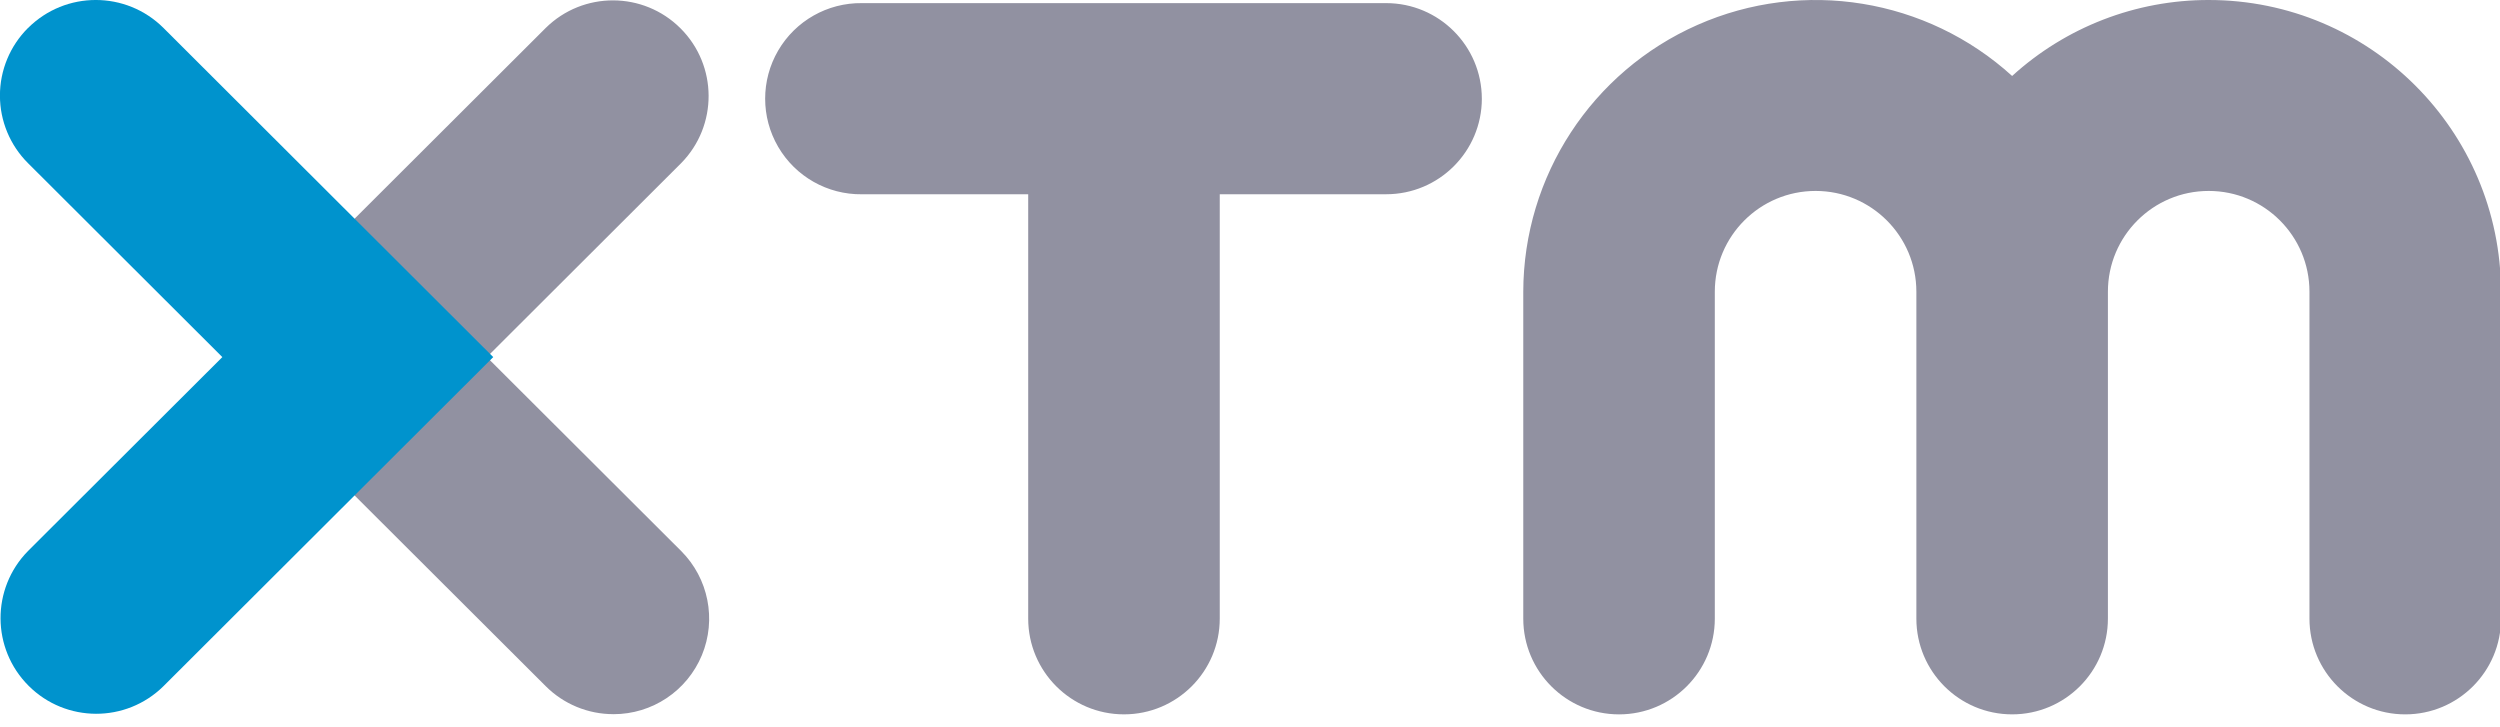
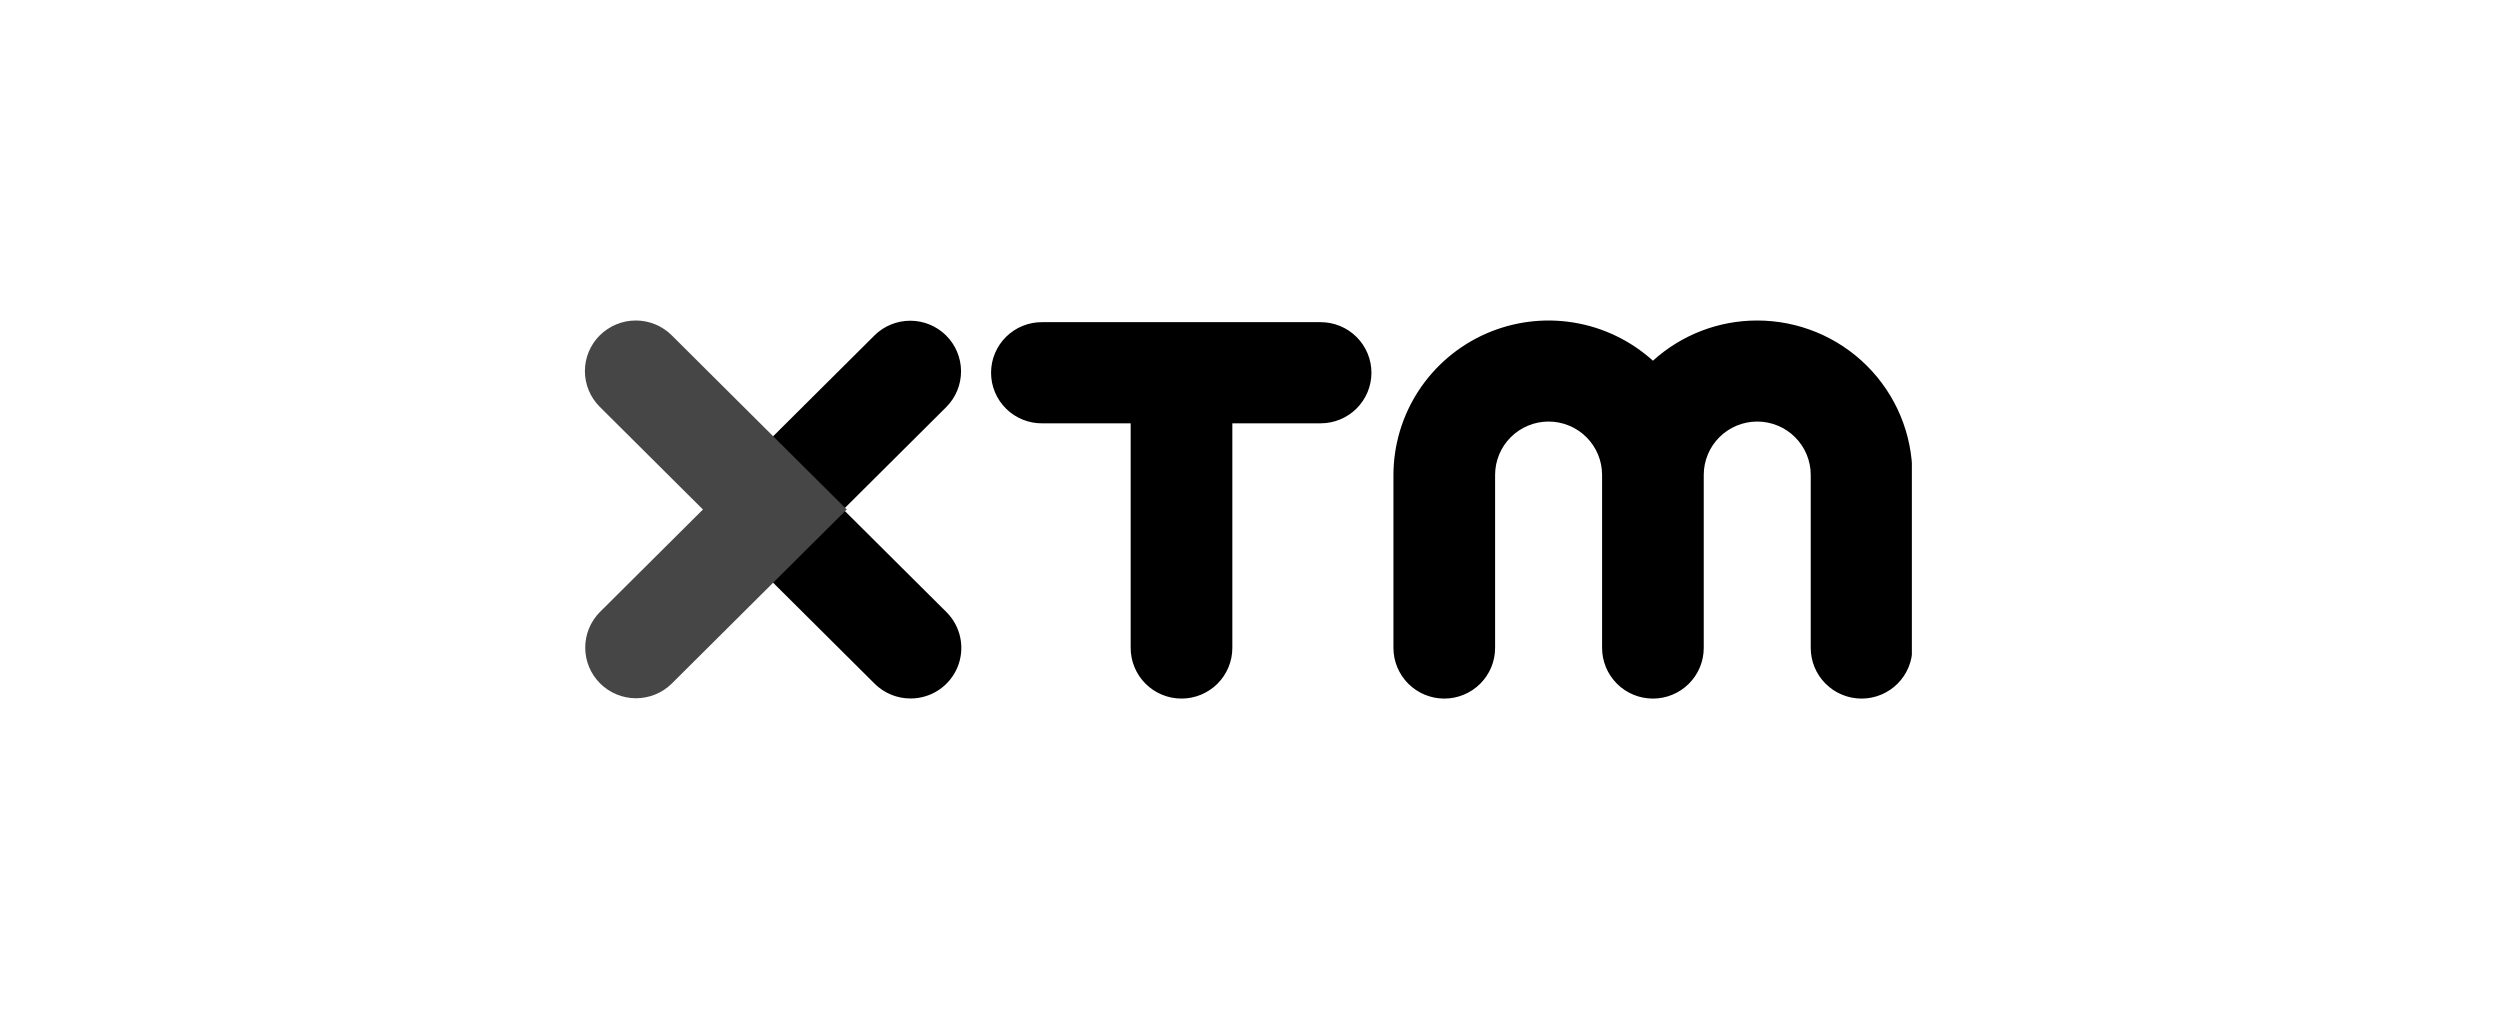
- <svg xmlns="http://www.w3.org/2000/svg" viewBox="0 0 172 50">
-   <path d="M496.863,514.576a20.053,20.053,0,0,0-13.522,5.227,20.11,20.11,0,0,0-33.634,14.844v22.489a6.589,6.589,0,0,0,13.178,0V534.646a6.933,6.933,0,0,1,13.867,0v22.489a6.589,6.589,0,0,0,13.178,0V534.646a6.933,6.933,0,0,1,13.867,0v22.489a6.589,6.589,0,0,0,13.179,0V534.646a20.114,20.114,0,0,0-20.112-20.07M387.11,563.712a6.576,6.576,0,0,0,4.66-11.226L378.4,539.145,391.77,525.8a6.583,6.583,0,0,0-9.319-9.3l-18.03,17.993a6.568,6.568,0,0,0,0,9.3l18.03,17.991a6.571,6.571,0,0,0,4.659,1.926m59.747-42.346a6.583,6.583,0,0,1-6.589,6.576H428.825v29.194a6.589,6.589,0,0,1-13.179,0V527.942h-11.44a6.576,6.576,0,1,1,0-13.151h36.061a6.583,6.583,0,0,1,6.589,6.576" transform="translate(-344.906 -514.576)" fill="#9191a1" />
-   <path d="M303.4,516.5a6.566,6.566,0,0,0,0,9.3l13.371,13.343L303.4,552.485a6.583,6.583,0,0,0,9.319,9.3l18.03-17.993,4.66-4.649L312.723,516.5a6.6,6.6,0,0,0-9.319,0" transform="translate(-301.474 -514.575)" fill="#0093cd" />
+ <svg xmlns="http://www.w3.org/2000/svg" fill="none" height="128" viewBox="0 0 312 128" width="312">
+   <clipPath id="a">
+     <path d="m73 40h165.6v48h-165.6z" />
+   </clipPath>
+   <g clip-path="url(#a)">
+     <path d="m219.303 40c-4.816-.005-9.459 1.785-13.019 5.018-2.774-2.513-6.219-4.169-9.918-4.768-3.698-.599-7.492-.115-10.921 1.394-3.428 1.509-6.343 3.977-8.393 7.105-2.049 3.128-3.143 6.782-3.151 10.519v21.589c0 1.678.669 3.287 1.858 4.473 1.19 1.186 2.804 1.853 4.486 1.853 1.683 0 3.296-.666 4.486-1.853 1.19-1.186 1.858-2.795 1.858-4.473v-21.59c0-1.765.703-3.458 1.955-4.707s2.95-1.95 4.721-1.95c1.77 0 3.468.701 4.72 1.95s1.955 2.941 1.955 4.707v21.59c0 1.678.668 3.287 1.858 4.473 1.19 1.186 2.803 1.853 4.486 1.853 1.682 0 3.296-.666 4.486-1.853 1.189-1.186 1.858-2.795 1.858-4.473v-21.59c0-1.765.703-3.458 1.955-4.707s2.95-1.95 4.72-1.95c1.771 0 3.469.701 4.721 1.95 1.251 1.248 1.955 2.941 1.955 4.707v21.59c0 1.678.668 3.287 1.858 4.473 1.19 1.186 2.803 1.853 4.486 1.853s3.296-.666 4.486-1.853c1.19-1.186 1.858-2.795 1.858-4.473v-21.59c-.011-5.114-2.056-10.014-5.686-13.626-3.63-3.612-8.549-5.641-13.677-5.641m-105.67 47.171c1.253.002 2.478-.367 3.521-1.06 1.042-.693 1.855-1.679 2.336-2.833.48-1.154.606-2.424.362-3.65s-.847-2.351-1.733-3.235l-12.872-12.807 12.872-12.811c1.173-1.189 1.826-2.793 1.818-4.46-.008-1.668-.677-3.265-1.86-4.443-1.184-1.178-2.788-1.842-4.46-1.846-1.673-.004-3.28.65-4.47 1.822l-17.359 17.273c-.589.586-1.056 1.282-1.375 2.047s-.483 1.587-.483 2.417c0 .829.164 1.651.483 2.417s.786 1.462 1.375 2.047l17.359 17.271c.589.587 1.288 1.053 2.058 1.371s1.595.48 2.428.478m57.523-40.652c-.001 1.676-.671 3.283-1.86 4.466-1.19 1.184-2.803 1.848-4.483 1.847h-11.018v28.026c0 1.678-.668 3.287-1.858 4.473-1.19 1.186-2.803 1.853-4.486 1.853s-3.296-.666-4.486-1.853c-1.19-1.186-1.858-2.795-1.858-4.473v-28.024h-11.015c-.838.01-1.669-.145-2.446-.458s-1.485-.776-2.081-1.363-1.069-1.287-1.393-2.058c-.323-.771-.489-1.598-.489-2.434s.166-1.663.489-2.434c.324-.771.797-1.47 1.393-2.058s1.304-1.05 2.081-1.363 1.608-.468 2.446-.458h34.72c1.68-.002 3.293.663 4.483 1.847 1.189 1.184 1.859 2.791 1.86 4.466" fill="#000" />
+     <path d="m74.854 41.848c-.589.586-1.056 1.281-1.375 2.047s-.483 1.587-.483 2.417.164 1.651.483 2.417c.319.766.786 1.462 1.375 2.047l12.873 12.809-12.873 12.808c-1.173 1.189-1.826 2.793-1.818 4.46.008 1.668.677 3.265 1.861 4.443 1.184 1.178 2.787 1.842 4.46 1.846s3.279-.65 4.47-1.822l17.36-17.273 4.486-4.463-21.842-21.737c-1.191-1.184-2.804-1.849-4.486-1.849s-3.295.665-4.486 1.849" fill="#464646" />
+   </g>
</svg>
